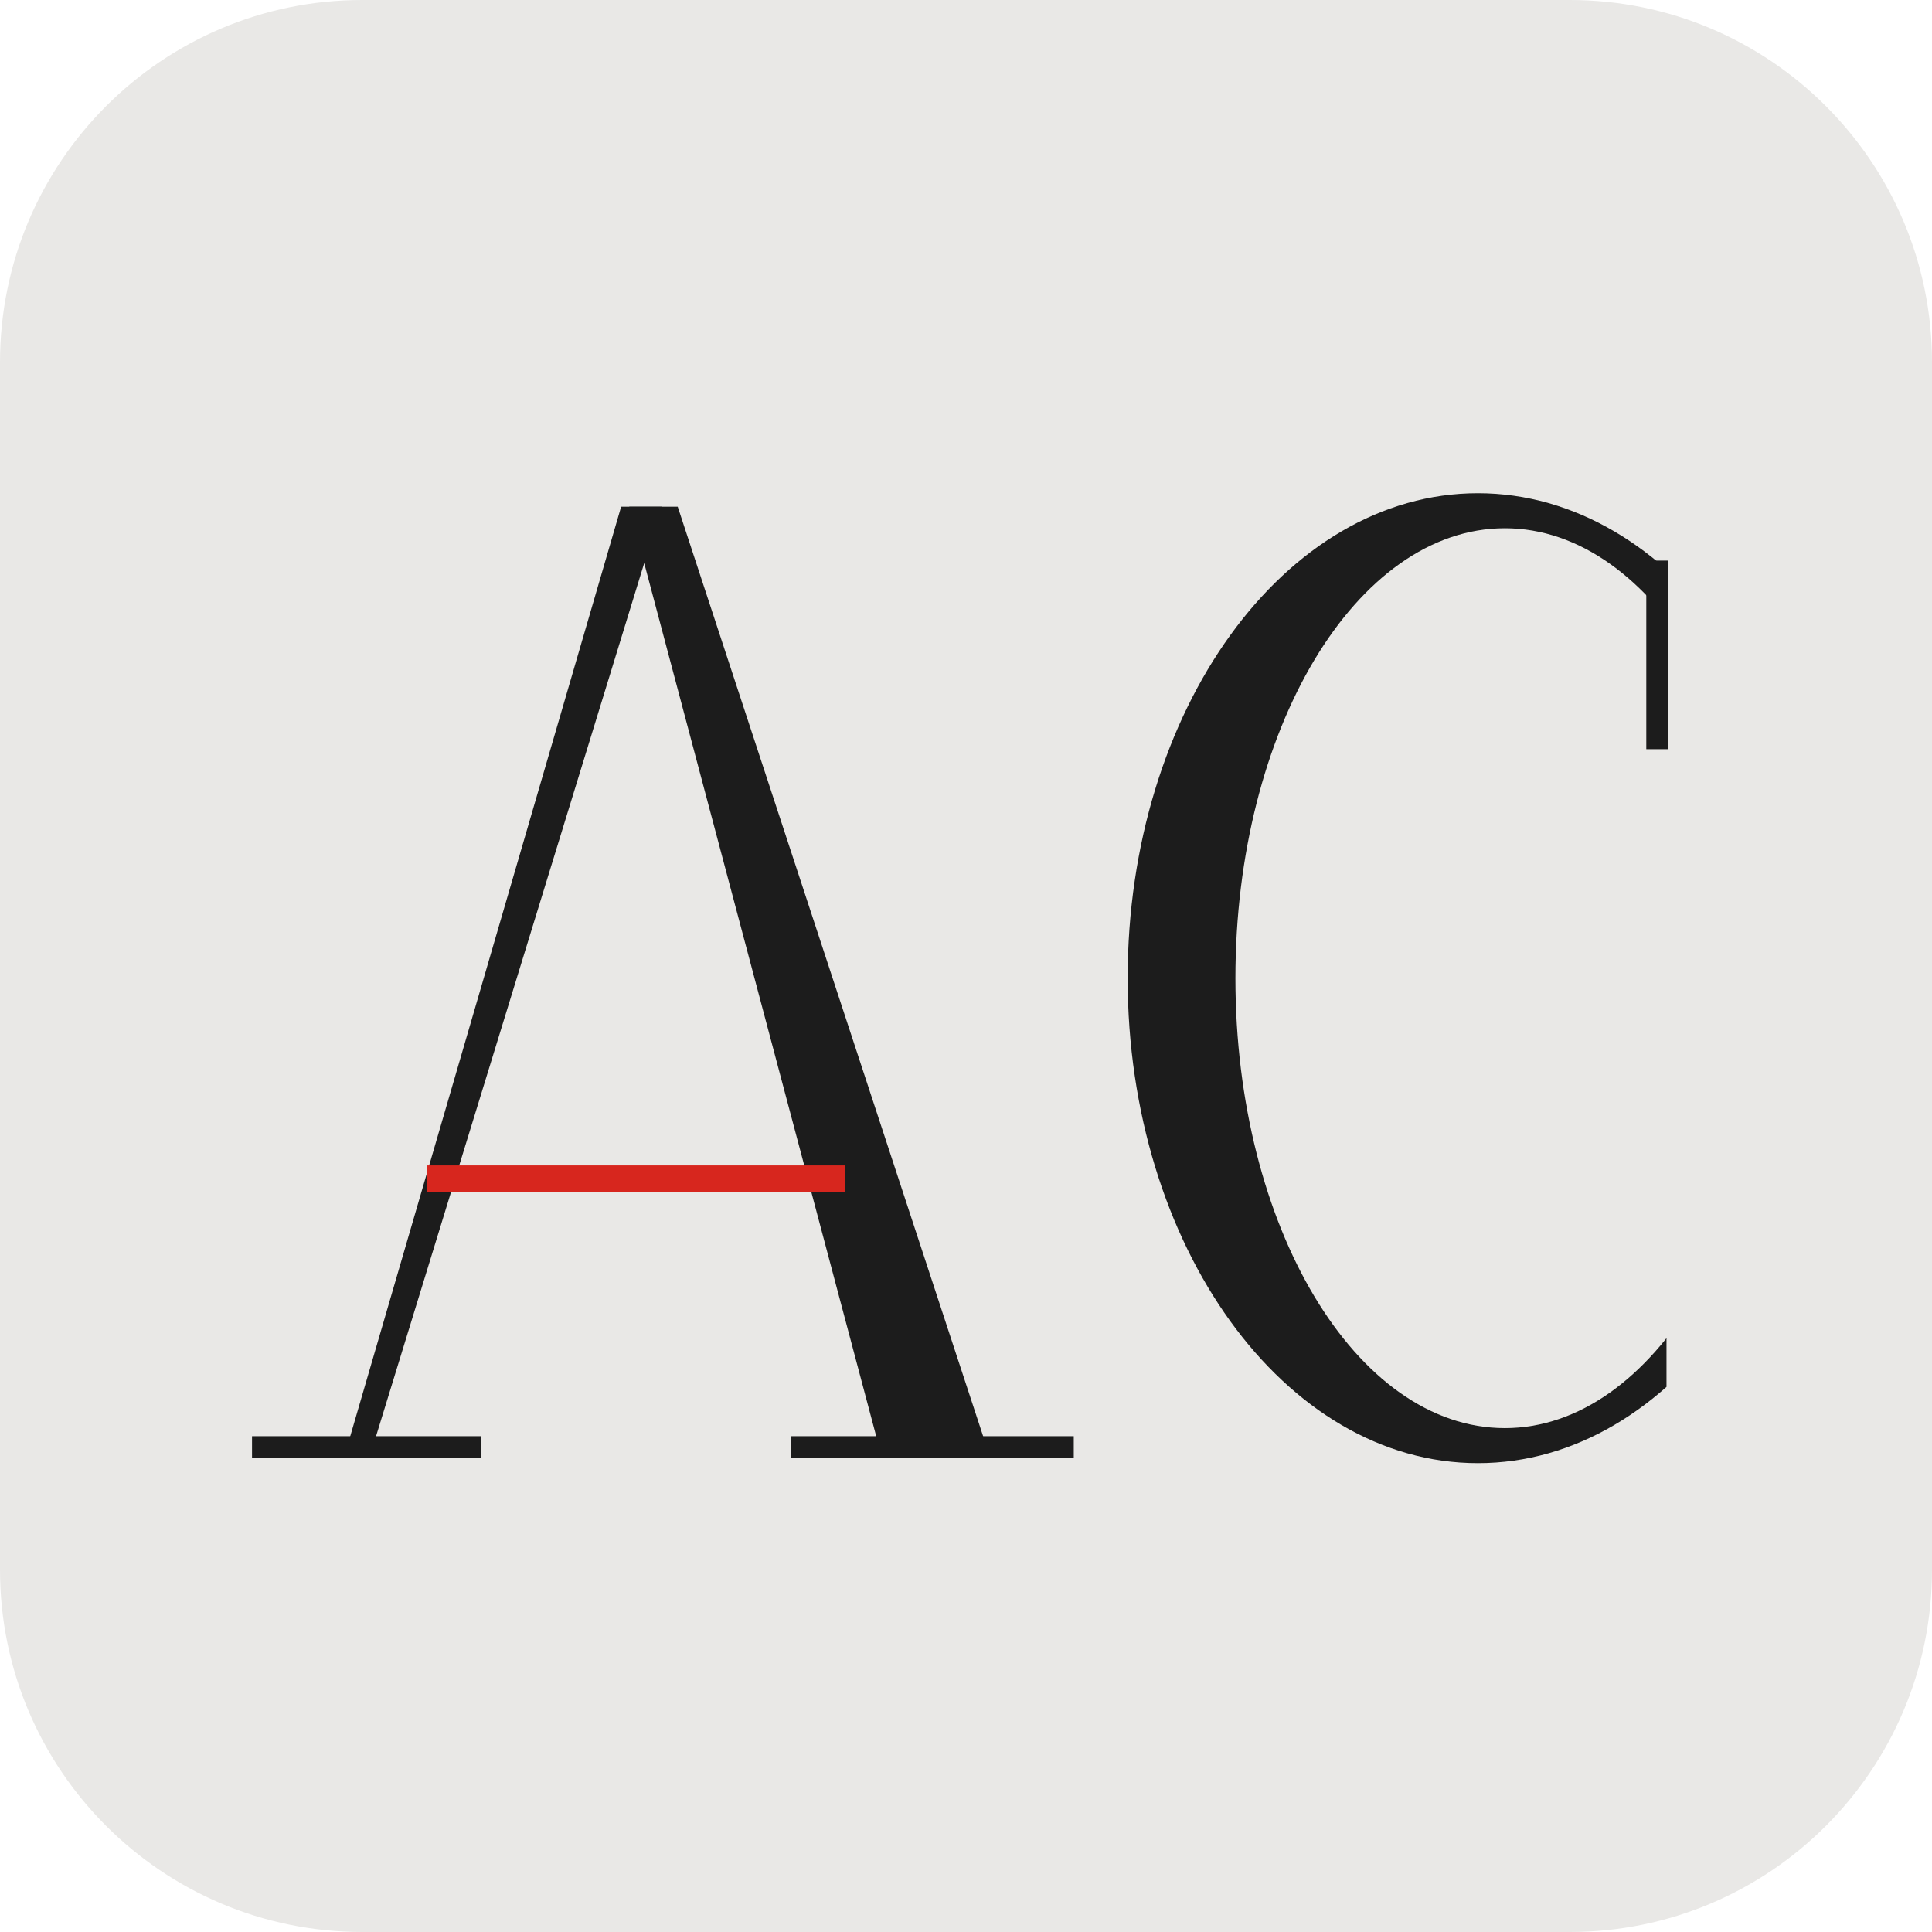
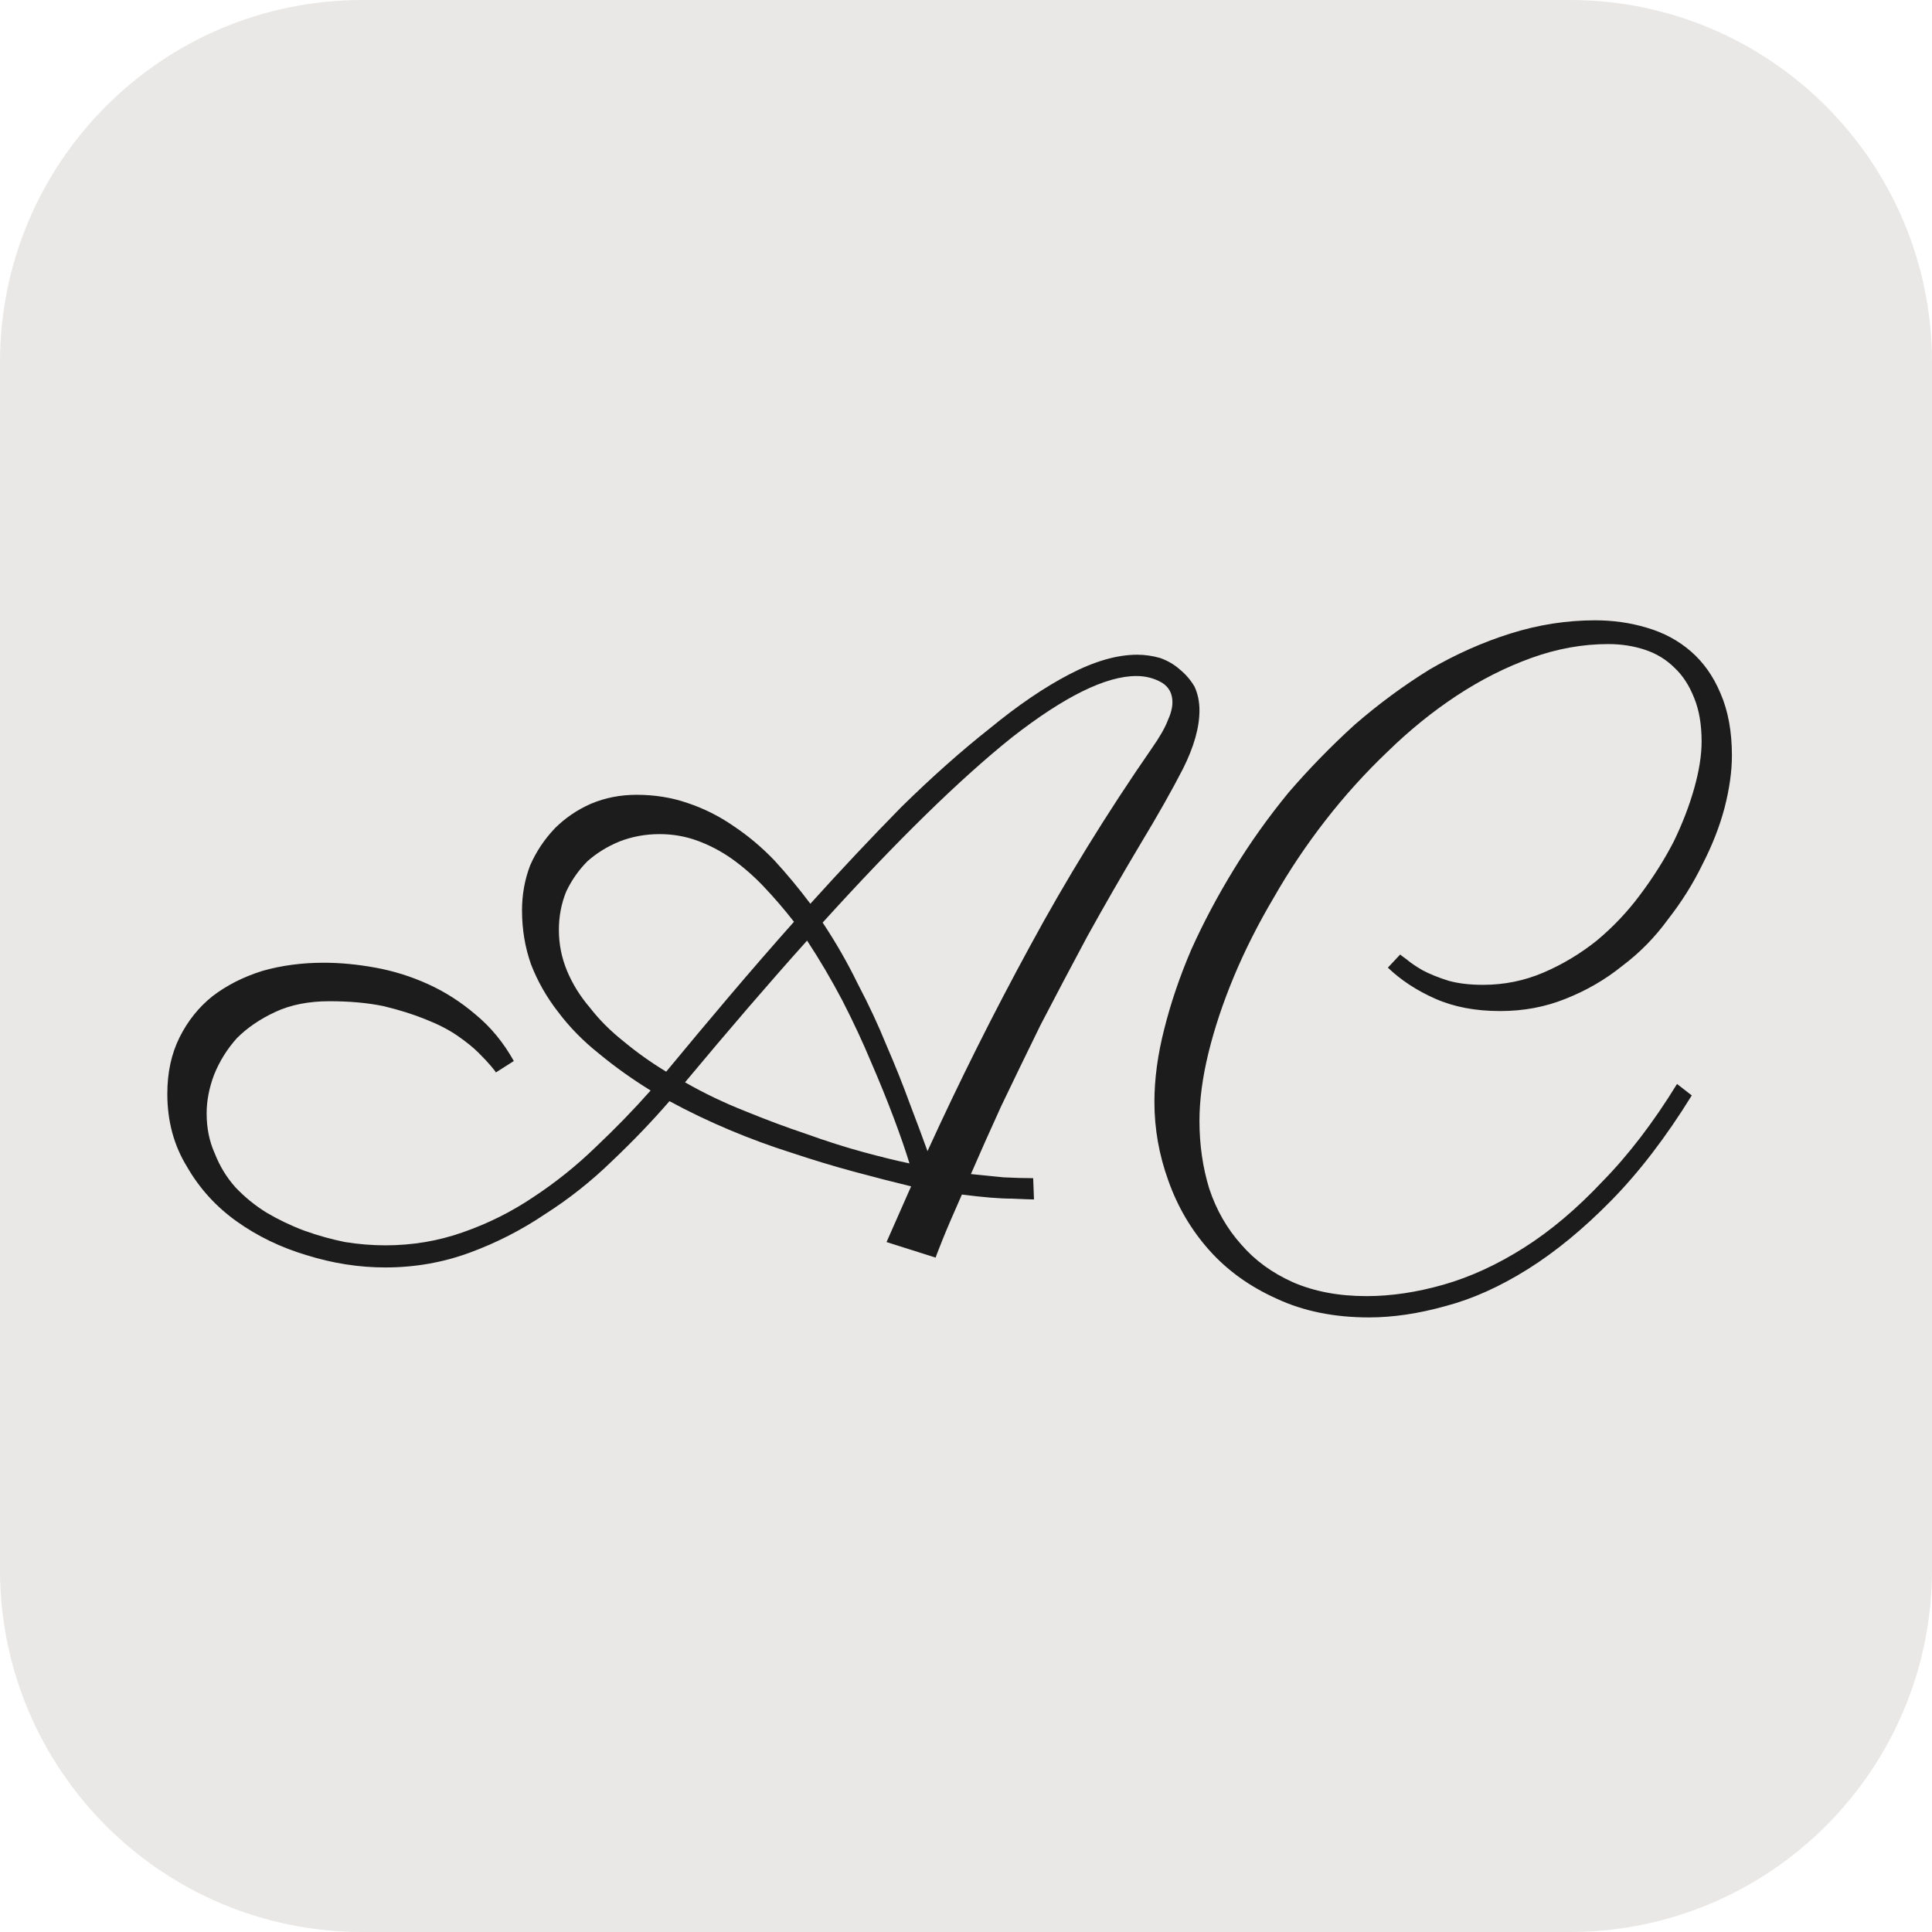
<svg xmlns="http://www.w3.org/2000/svg" viewBox="0 0 64 64">
  <rect width="64" height="64" rx="12" fill="#e9e8e6" />
-   <svg x="7" y="15" width="50" height="35.7" viewBox="-2 -4 112 80">
-     <defs>
-       <clipPath id="c">
-         <rect x="60" y="-5" width="46" height="82" />
-       </clipPath>
-     </defs>
-     <g fill="#1c1c1c">
-       <polygon points="28.4,0 31.4,0 9.9,70 8,70" />
-       <polygon points="29,0 32.6,0 55.6,70 47.6,70" />
-       <rect x="14" y="48.9" width="31" height="2" fill="#d7261e" />
-       <rect x="1" y="69" width="17" height="1.6" />
-       <rect x="41" y="69" width="21" height="1.6" />
-       <g clip-path="url(#c)">
-         <path fill-rule="evenodd" d="M92 -1a26 36 0 1 0 0 72a26 36 0 1 0 0-72zM94 1.6a20 33.4 0 1 1 0 66.8a20 33.4 0 1 1 0-66.8z" />
-       </g>
-       <rect x="104.5" y="4" width="1.6" height="14" />
-     </g>
+   <svg x="5" y="14" width="54" height="36" viewBox="-40 -780 1990 900">
+     <path fill="#1c1c1c" d="M1164-710L1164-710Q1178-710 1192-706Q1206-701 1216-692Q1227-683 1234-671Q1240-658 1240-642L1240-642Q1240-611 1220-571Q1200-532 1168-479L1168-479Q1134-422 1103-366Q1073-310 1046-258Q1020-205 998-159Q977-113 961-76L961-76Q981-74 1001-72Q1021-71 1037-71L1037-71L1038-45Q1034-45 1011-46Q989-46 950-51L950-51Q934-15 926 5Q918 25 918 26L918 26L858 7L888-61Q855-69 818-79Q781-89 742-102Q704-114 666-130Q628-146 593-165L593-165Q561-128 523-92Q485-55 441-27Q398 2 349 20Q300 38 246 38L246 38Q198 38 150 23Q103 9 65-18Q27-45 4-85Q-20-124-20-174L-20-174Q-20-213-5-243Q10-273 35-293Q61-313 96-324Q131-334 171-334L171-334Q201-334 234-328Q267-322 298-308Q329-294 356-271Q384-248 403-214L403-214L381-200Q381-201 375-208Q370-214 360-224Q350-234 334-245Q318-256 295-265Q273-274 244-281Q215-287 178-287L178-287Q140-287 112-274Q84-261 65-242Q47-222 37-197Q28-173 28-150L28-150Q28-123 38-101Q47-78 63-60Q80-42 101-29Q123-16 147-7Q172 2 197 7Q222 11 246 11L246 11Q296 11 341-5Q387-21 427-48Q468-75 503-109Q539-143 570-178L570-178Q536-199 507-223Q478-246 457-274Q436-301 424-332Q413-363 413-398L413-398Q413-427 423-453Q434-478 453-498Q472-517 497-528Q523-539 553-539L553-539Q586-539 615-529Q645-519 671-501Q698-483 721-459Q744-434 765-406L765-406Q821-468 876-524Q932-579 984-620Q1035-662 1081-686Q1127-710 1164-710ZM780-383L780-383Q804-347 823-308Q843-270 858-233Q874-196 886-163Q899-129 908-104L908-104Q966-231 1033-354Q1099-476 1182-596L1182-596Q1196-616 1201-629Q1207-642 1207-652L1207-652Q1207-668 1194-676Q1180-684 1163-684L1163-684Q1107-684 1011-609Q916-533 780-383ZM458-374L458-374Q458-348 468-324Q478-300 496-279Q513-257 537-238Q561-218 589-201L589-201Q627-247 666-293Q705-339 745-384L745-384Q727-407 708-427Q690-446 669-461Q649-475 627-483Q605-491 581-491L581-491Q555-491 532-482Q510-473 493-458Q477-442 467-421Q458-399 458-374ZM886-89L886-89Q879-112 867-144Q855-176 839-213Q824-249 804-288Q784-326 761-361L761-361Q726-322 689-279Q652-236 612-188L612-188Q647-168 685-153Q724-137 760-125Q796-112 829-103Q862-94 886-89ZM1485-344L1485-344Q1486-343 1493-338Q1500-332 1512-325Q1525-318 1544-312Q1562-307 1586-307L1586-307Q1625-307 1660-322Q1695-337 1725-361Q1755-386 1778-417Q1802-449 1819-482Q1835-515 1844-547Q1853-579 1853-604L1853-604Q1853-635 1844-657Q1835-680 1820-694Q1805-709 1784-716Q1763-723 1739-723L1739-723Q1692-723 1645-706Q1598-689 1554-660Q1510-631 1470-592Q1429-553 1394-508Q1359-463 1331-414Q1302-365 1282-317Q1262-269 1251-224Q1240-179 1240-141L1240-141Q1240-97 1252-58Q1265-19 1291 10Q1316 39 1354 56Q1393 73 1444 73L1444 73Q1489 73 1538 59Q1587 45 1636 14Q1685-17 1732-67Q1780-116 1823-186L1823-186L1841-172Q1794-96 1743-44Q1692 8 1641 40Q1590 72 1541 85Q1491 99 1447 99L1447 99Q1383 99 1334 76Q1285 54 1252 17Q1219-20 1202-68Q1185-115 1185-164L1185-164Q1185-206 1197-253Q1209-301 1230-350Q1252-399 1282-448Q1312-497 1349-542Q1387-586 1430-625Q1474-663 1521-692Q1569-720 1620-736Q1671-752 1723-752L1723-752Q1756-752 1786-743Q1817-734 1840-714Q1863-694 1876-663Q1890-631 1890-587L1890-587Q1890-558 1881-523Q1872-489 1854-454Q1837-419 1812-387Q1788-354 1756-330Q1725-305 1687-290Q1650-275 1607-275L1607-275Q1562-275 1528-290Q1494-305 1470-328L1470-328L1485-344Z" />
  </svg>
</svg>
